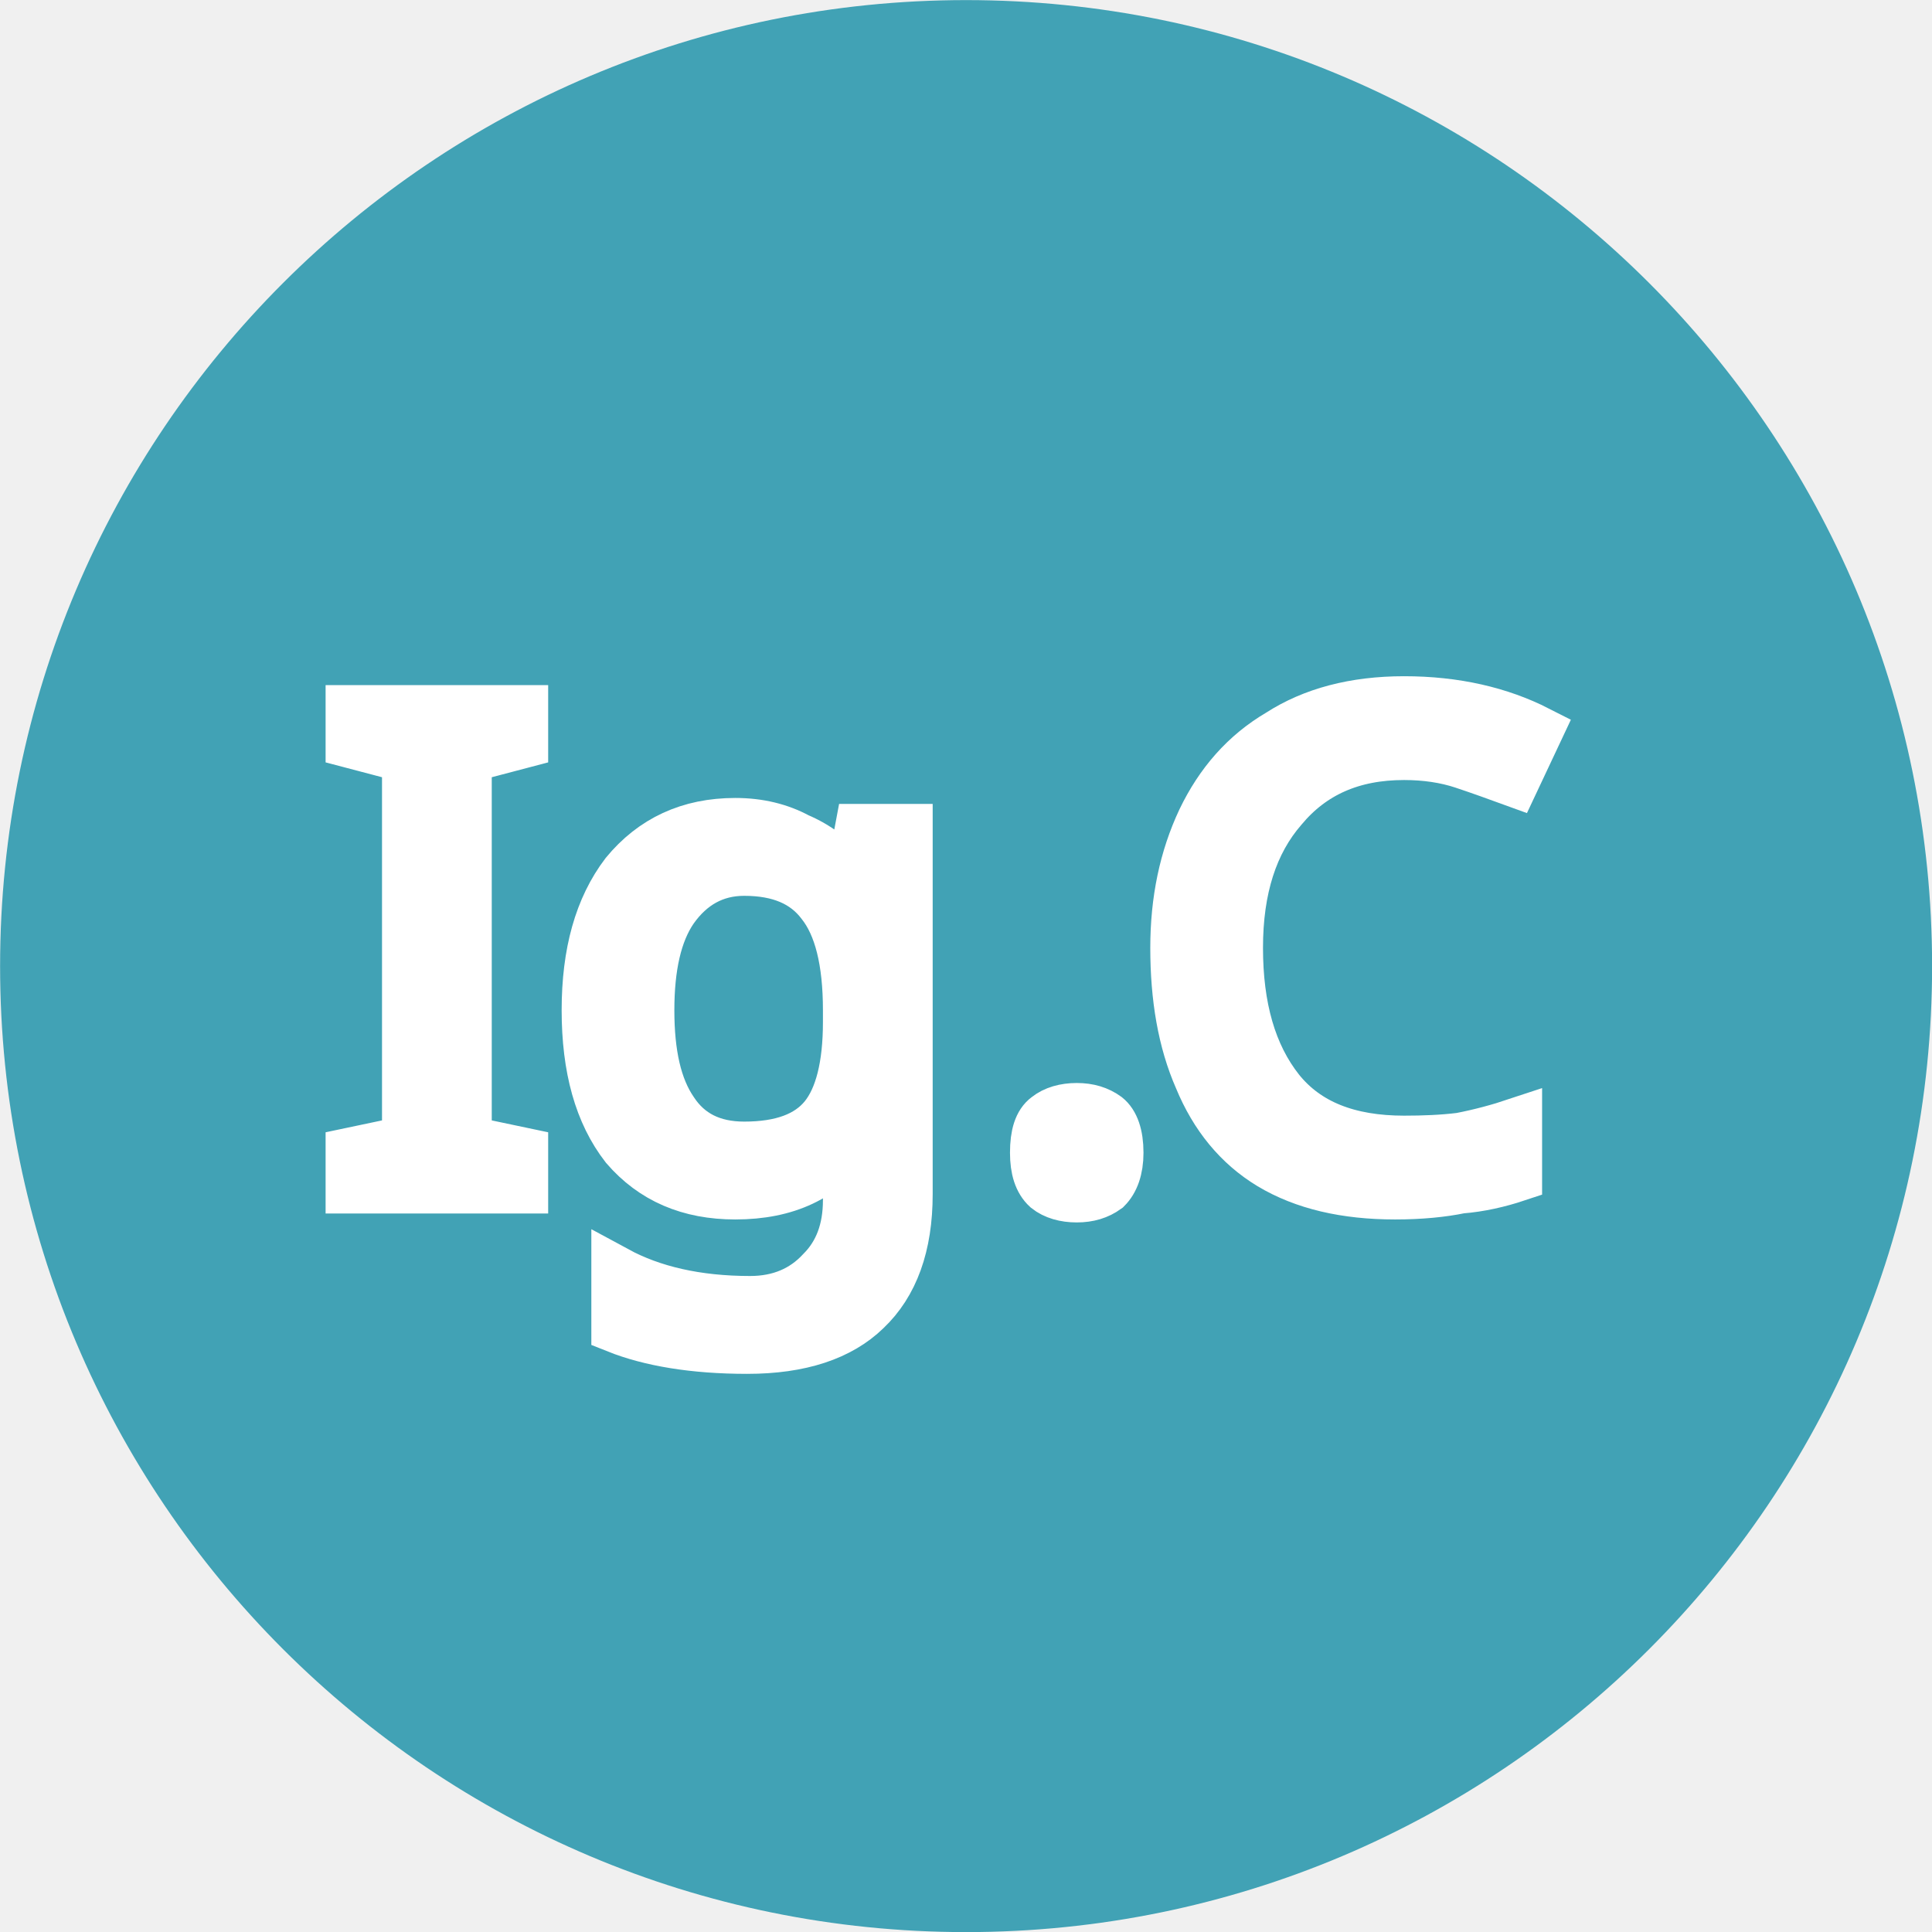
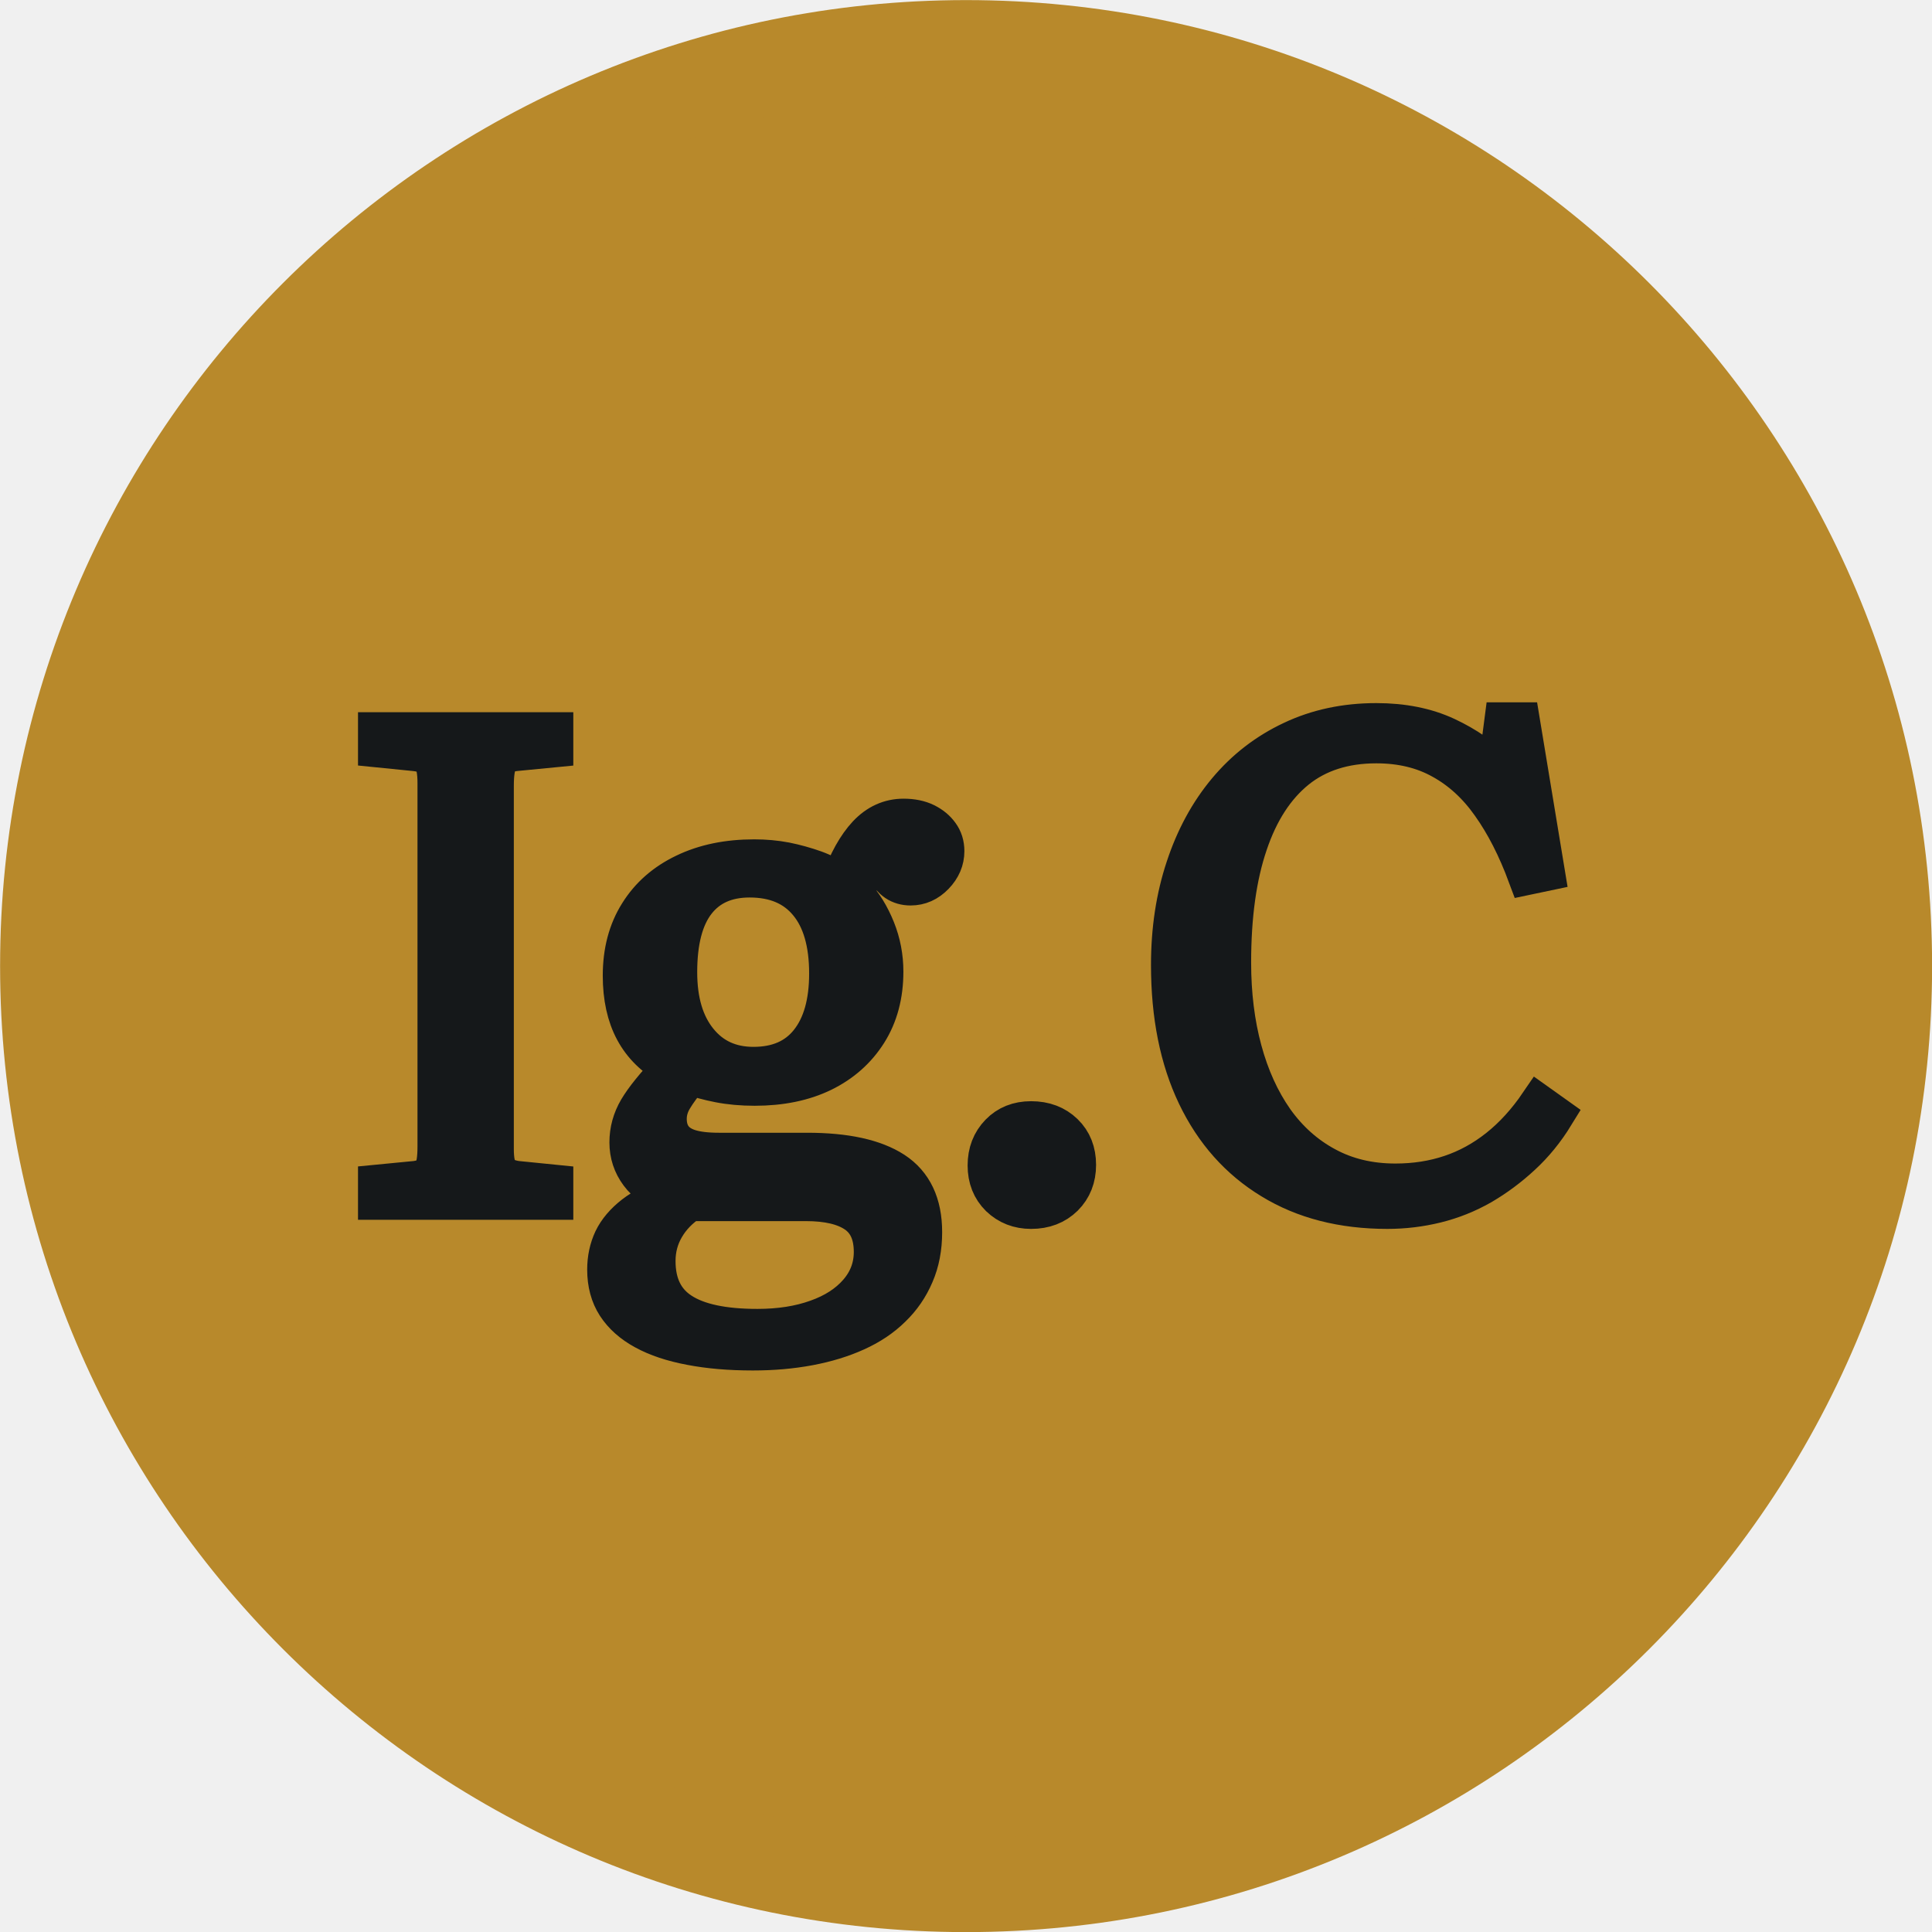
- <svg xmlns="http://www.w3.org/2000/svg" width="10.167mm" height="10.167mm" viewBox="0 0 10.167 10.167" version="1.1" id="svg1">
-   <defs id="defs1" />
-   <g id="layer1" transform="translate(-115.8875,-119.3271)">
-     <g id="g1-7" transform="translate(115.8875,119.3271)">
-       <circle style="fill:#41a2b5;fill-opacity:1;stroke:#41a2b5;stroke-width:0.495;stroke-opacity:1" id="path7078-0-0" cx="5.084" cy="5.084" r="4.836" />
-       <g id="g2-9" transform="translate(-6.501715,-37.03548)" style="fill:#ffffff;fill-opacity:1;stroke:#ffffff;stroke-opacity:1">
-         <text xml:space="preserve" style="font-style:normal;font-variant:normal;font-weight:normal;font-stretch:normal;font-size:3.528px;font-family:Subpear;-inkscape-font-specification:Subpear;text-align:start;writing-mode:lr-tb;direction:ltr;text-anchor:start;fill:#ffffff;fill-opacity:1;stroke:#ffffff;stroke-width:0.265;stroke-opacity:1" x="8.208" y="43.288" id="text7060-7-9-4-17-3">
-           <tspan id="tspan7060-1-8-6-9-6" style="font-style:normal;font-variant:normal;font-weight:normal;font-stretch:normal;font-size:3.528px;font-family:'PT Serif Caption';-inkscape-font-specification:'PT Serif Caption';fill:#ffffff;fill-opacity:1;stroke:#ffffff;stroke-width:0.265;stroke-opacity:1" x="8.208" y="43.288">Ig</tspan>
-         </text>
-         <text xml:space="preserve" style="font-style:normal;font-variant:normal;font-weight:normal;font-stretch:normal;font-size:3.528px;font-family:Subpear;-inkscape-font-specification:Subpear;text-align:start;writing-mode:lr-tb;direction:ltr;text-anchor:start;fill:#ffffff;fill-opacity:1;stroke:#ffffff;stroke-width:0.265;stroke-opacity:1" x="11.701" y="43.292" id="text7060-7-9-4-1-1-0">
-           <tspan id="tspan7060-1-8-6-7-0-6" style="font-style:normal;font-variant:normal;font-weight:normal;font-stretch:normal;font-size:3.528px;font-family:'PT Serif Caption';-inkscape-font-specification:'PT Serif Caption';fill:#ffffff;fill-opacity:1;stroke:#ffffff;stroke-width:0.265;stroke-opacity:1" x="11.701" y="43.292">.C</tspan>
-         </text>
-       </g>
-     </g>
-   </g>
+ <svg xmlns="http://www.w3.org/2000/svg" width="10.167mm" height="10.167mm" viewBox="0 0 10.167 10.167" version="1.1" role="img" aria-label="Igniting Coach">
+   <circle cx="5.084" cy="5.084" r="4.836" fill="#B8892B" stroke="#B8892B" stroke-width="0.495" />
+   <path d="M1.984 6.319V6.229L2.19 6.209Q2.256 6.199 2.276 6.164Q2.297 6.13 2.297 6.033V4.12Q2.297 4.034 2.275 4Q2.252 3.965 2.183 3.958L1.984 3.938V3.848H2.917V3.938L2.711 3.958Q2.649 3.965 2.626 4.001Q2.604 4.038 2.604 4.134V6.047Q2.604 6.133 2.628 6.166Q2.652 6.199 2.718 6.209L2.917 6.229V6.319ZM3.962 7.112Q3.779 7.112 3.634 7.084Q3.49 7.057 3.391 7.003Q3.293 6.95 3.241 6.87Q3.19 6.791 3.19 6.681Q3.19 6.595 3.224 6.522Q3.259 6.45 3.335 6.391Q3.41 6.333 3.524 6.298V6.285Q3.417 6.254 3.362 6.179Q3.307 6.105 3.307 6.012Q3.307 5.919 3.355 5.837Q3.404 5.754 3.528 5.623V5.613Q3.4 5.544 3.336 5.425Q3.272 5.306 3.272 5.134Q3.272 4.944 3.359 4.806Q3.445 4.668 3.602 4.593Q3.759 4.517 3.969 4.517Q4.055 4.517 4.134 4.532Q4.213 4.548 4.289 4.575Q4.365 4.603 4.42 4.644Q4.479 4.479 4.561 4.391Q4.644 4.303 4.755 4.303Q4.823 4.303 4.872 4.327Q4.92 4.351 4.947 4.389Q4.975 4.427 4.975 4.479Q4.975 4.551 4.92 4.608Q4.865 4.665 4.792 4.665Q4.748 4.665 4.715 4.643Q4.682 4.62 4.654 4.575L4.603 4.482Q4.568 4.53 4.546 4.584Q4.524 4.637 4.499 4.706Q4.568 4.782 4.611 4.889Q4.654 4.996 4.654 5.113Q4.654 5.299 4.568 5.435Q4.482 5.571 4.331 5.645Q4.179 5.719 3.972 5.719Q3.869 5.719 3.783 5.702Q3.696 5.685 3.634 5.661Q3.576 5.73 3.545 5.782Q3.514 5.833 3.514 5.888Q3.514 5.944 3.541 5.983Q3.569 6.023 3.627 6.042Q3.686 6.061 3.783 6.061H4.248Q4.551 6.061 4.705 6.161Q4.858 6.261 4.858 6.484Q4.858 6.609 4.815 6.708Q4.772 6.809 4.694 6.884Q4.617 6.96 4.506 7.01Q4.396 7.06 4.258 7.086Q4.12 7.112 3.962 7.112ZM3.986 6.988Q4.162 6.988 4.298 6.939Q4.434 6.891 4.513 6.8Q4.593 6.708 4.593 6.588Q4.593 6.45 4.503 6.388Q4.413 6.326 4.241 6.326H3.631Q3.548 6.381 3.502 6.46Q3.455 6.54 3.455 6.636Q3.455 6.819 3.586 6.903Q3.717 6.988 3.986 6.988ZM3.965 5.609Q4.155 5.609 4.256 5.482Q4.358 5.354 4.358 5.123Q4.358 4.882 4.251 4.753Q4.144 4.623 3.945 4.623Q3.762 4.623 3.665 4.748Q3.569 4.872 3.569 5.116Q3.569 5.344 3.676 5.476Q3.783 5.609 3.965 5.609Z" fill="#15181A" stroke="#15181A" stroke-width="0.2" />
+   <path d="M5.426 6.367Q5.327 6.367 5.259 6.302Q5.192 6.236 5.192 6.133Q5.192 6.03 5.258 5.962Q5.323 5.895 5.426 5.895Q5.533 5.895 5.601 5.961Q5.668 6.026 5.668 6.13Q5.668 6.233 5.601 6.3Q5.533 6.367 5.426 6.367ZM7.301 6.367Q6.946 6.367 6.69 6.21Q6.433 6.054 6.295 5.766Q6.157 5.478 6.157 5.078Q6.157 4.799 6.235 4.565Q6.312 4.331 6.455 4.16Q6.598 3.989 6.798 3.895Q6.998 3.8 7.243 3.8Q7.453 3.8 7.612 3.874Q7.77 3.948 7.877 4.058L7.911 3.796H8.004L8.135 4.589L8.035 4.61Q7.953 4.389 7.844 4.236Q7.736 4.082 7.587 4Q7.439 3.917 7.243 3.917Q6.991 3.917 6.824 4.051Q6.657 4.186 6.571 4.441Q6.484 4.696 6.484 5.065Q6.484 5.316 6.541 5.526Q6.598 5.737 6.708 5.894Q6.819 6.05 6.979 6.136Q7.139 6.223 7.343 6.223Q7.498 6.223 7.632 6.178Q7.767 6.133 7.884 6.04Q8.001 5.947 8.097 5.806L8.184 5.868Q8.108 5.992 8.009 6.083Q7.911 6.174 7.798 6.24Q7.684 6.305 7.558 6.336Q7.432 6.367 7.301 6.367Z" fill="#15181A" stroke="#15181A" stroke-width="0.2" />
</svg>
